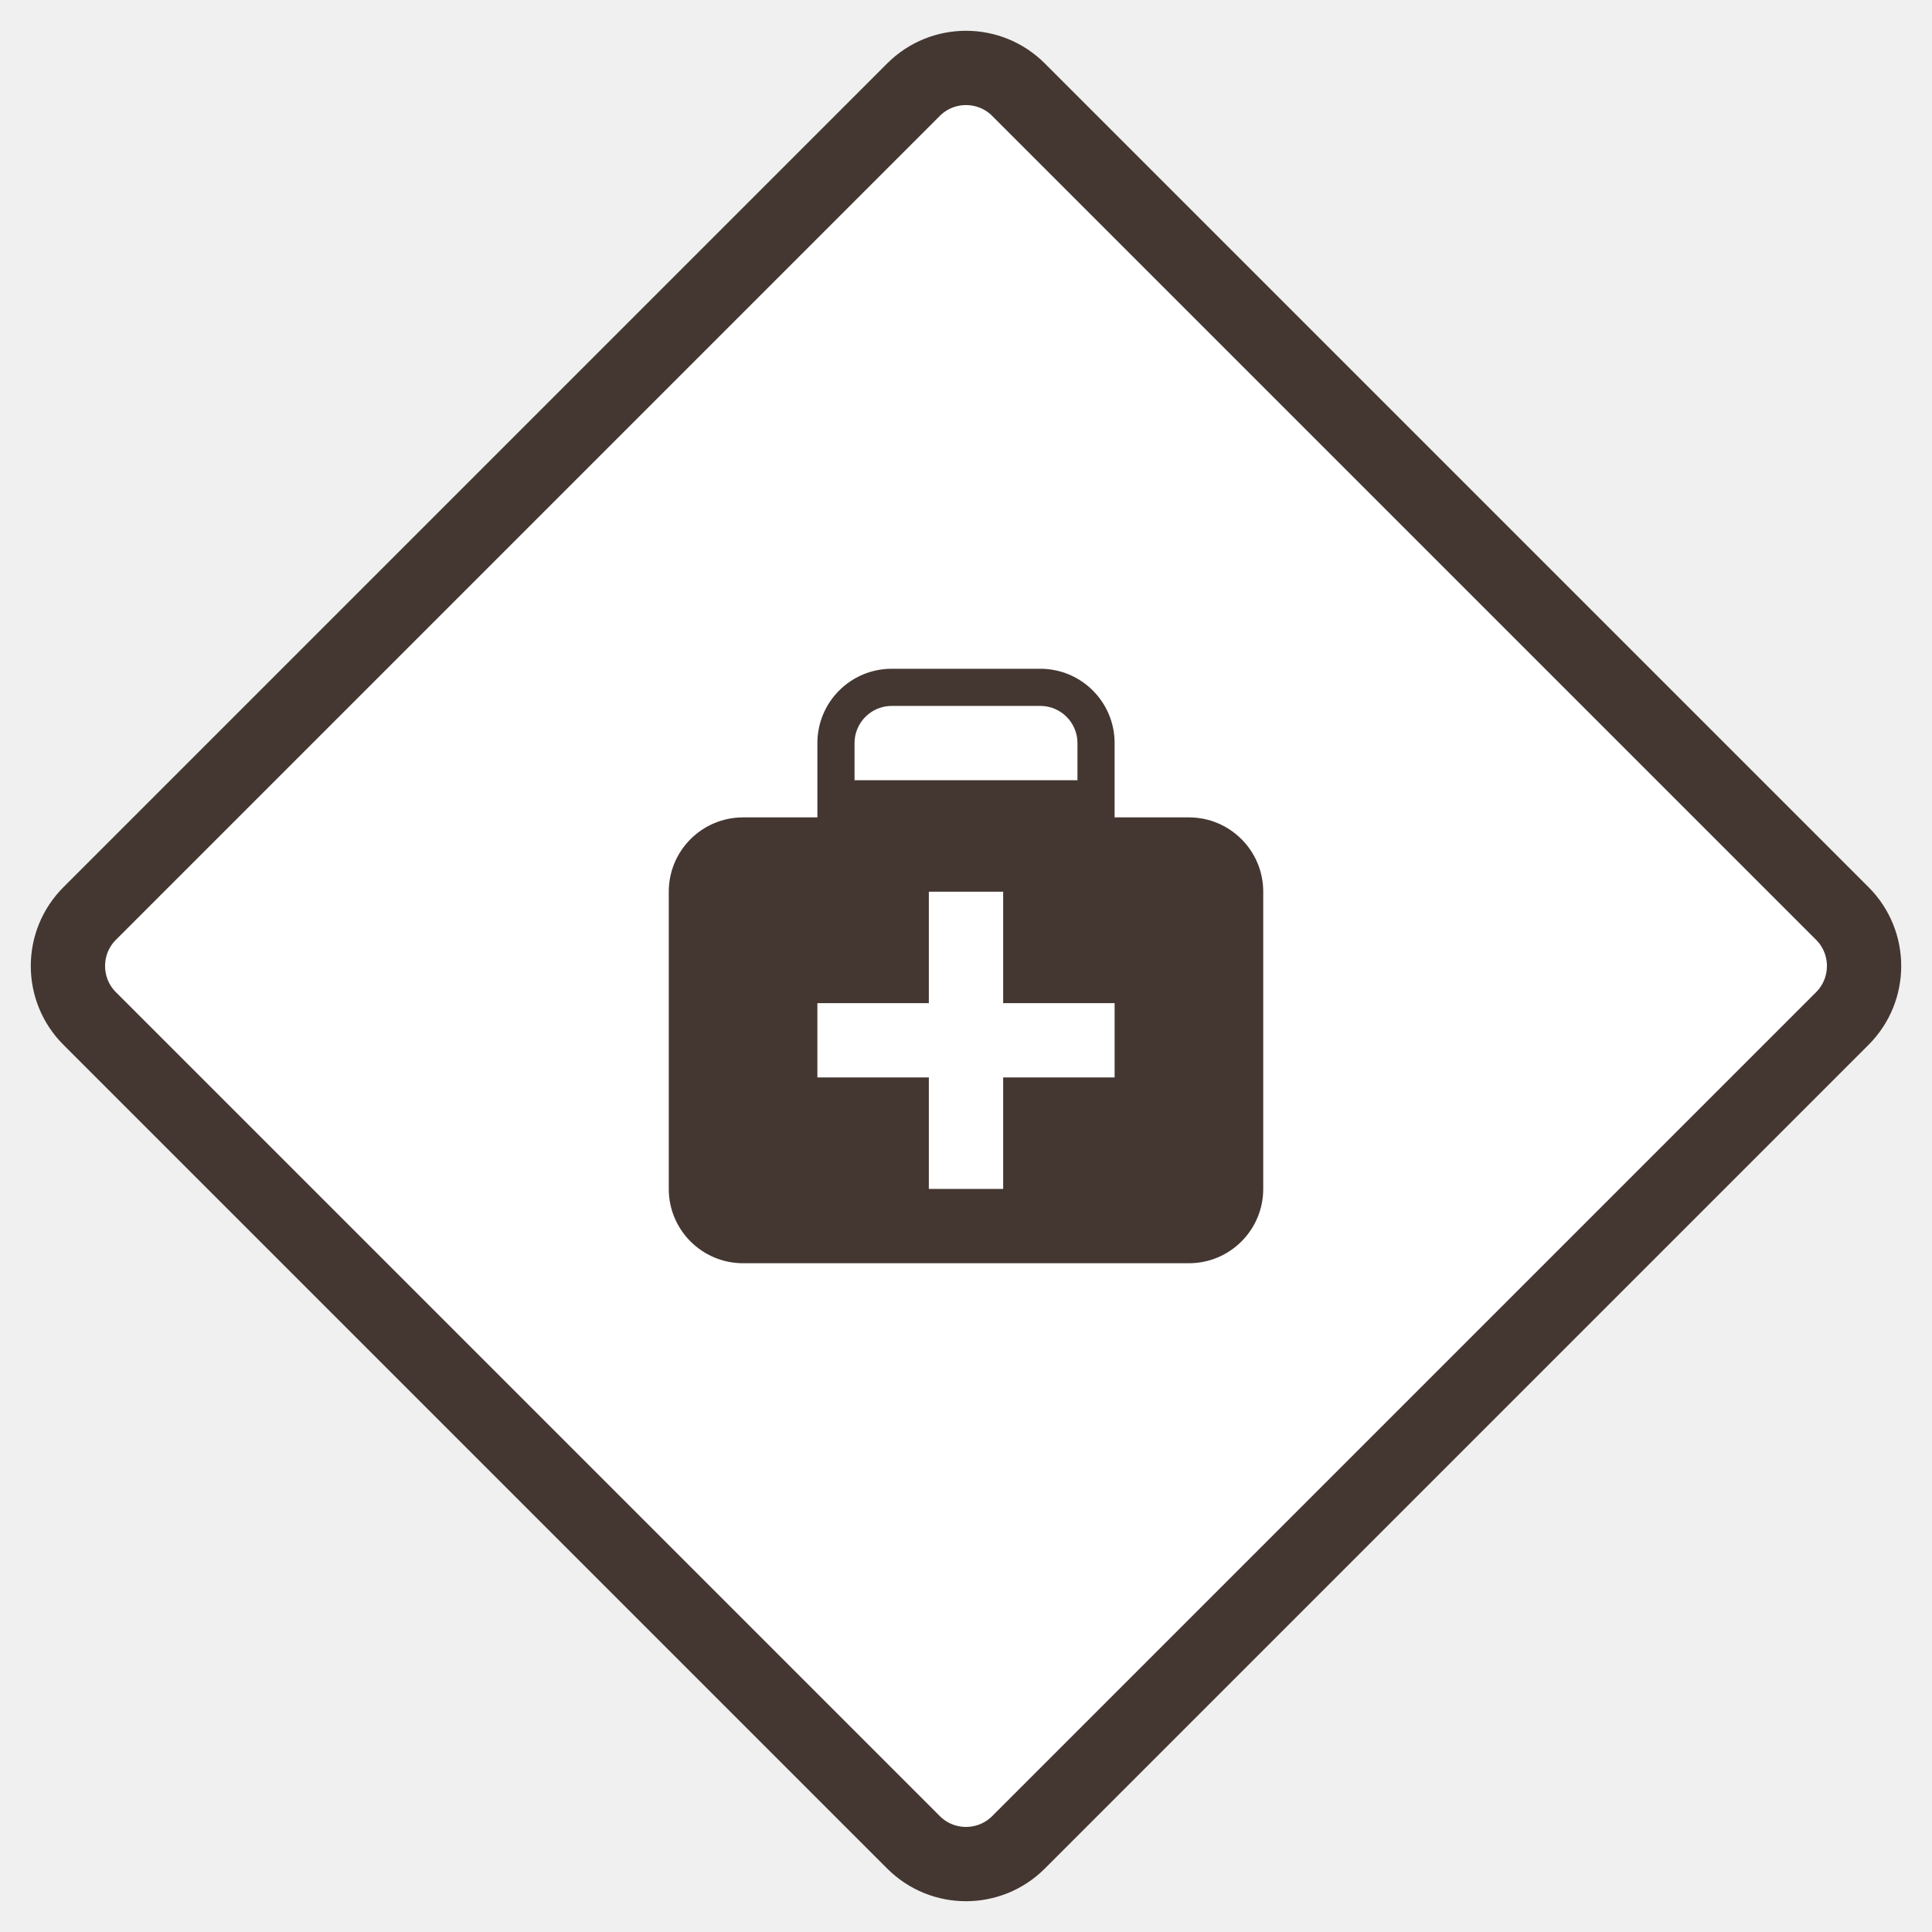
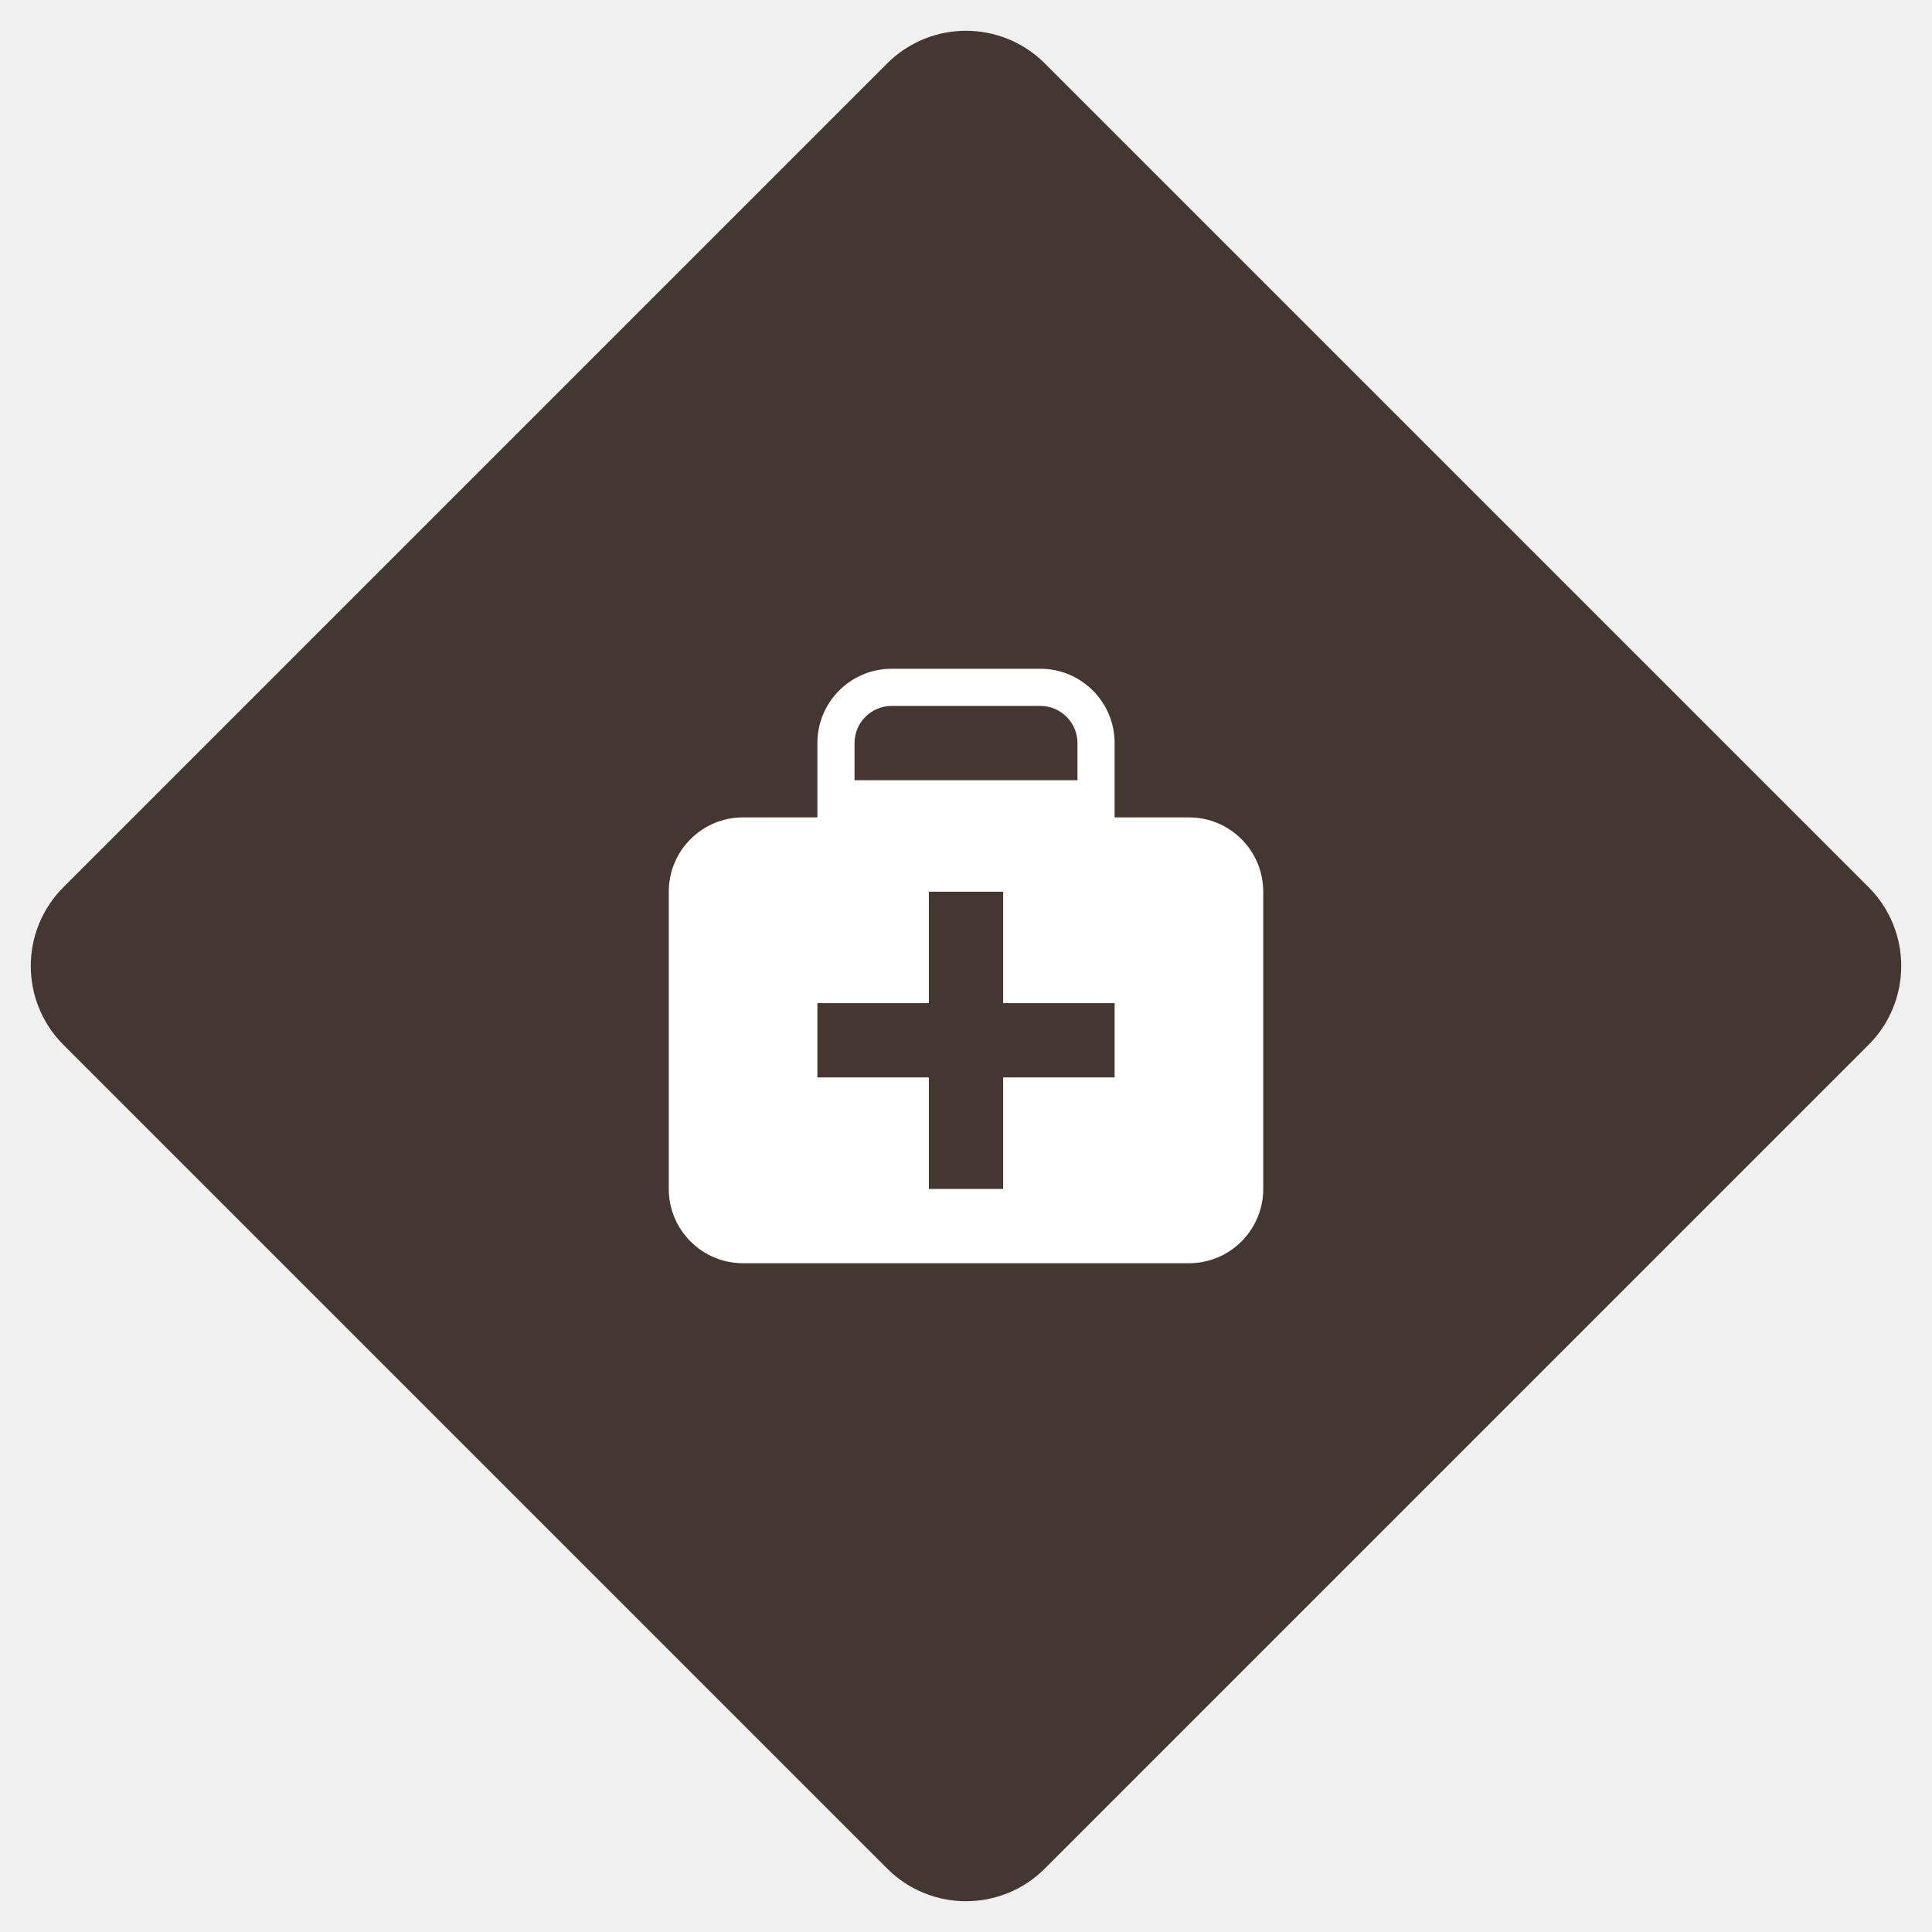
<svg xmlns="http://www.w3.org/2000/svg" width="52" height="52" fill="none">
-   <path d="M24.586 2.414L2.414 24.586a2 2 0 000 2.828l22.172 22.172a2 2 0 002.828 0l22.172-22.172a2 2 0 000-2.828L27.414 2.414a2 2 0 00-2.828 0z" stroke="#443732" stroke-width="2" fill="#fff" />
-   <path fill-rule="evenodd" clip-rule="evenodd" d="M30 29h-3v3h-2v-3h-3v-2h3v-3h2v3h3v2zm2-7H20a2 2 0 00-2 2v8a2 2 0 002 2h12a2 2 0 002-2v-8a2 2 0 00-2-2zM24 18a2 2 0 00-2 2v2h8v-2a2 2 0 00-2-2h-4zm5 2v1h-6v-1c0-.551.448-1 1-1h4c.552 0 1 .449 1 1z" fill="#443732" />
+   <path d="M24.586 2.414L2.414 24.586a2 2 0 000 2.828l22.172 22.172a2 2 0 002.828 0l22.172-22.172a2 2 0 000-2.828L27.414 2.414a2 2 0 00-2.828 0z" stroke="#443732" stroke-width="2" fill="#443732" />
+   <path fill-rule="evenodd" clip-rule="evenodd" d="M30 29h-3v3h-2v-3h-3v-2h3v-3h2v3h3v2zm2-7H20a2 2 0 00-2 2v8a2 2 0 002 2h12a2 2 0 002-2v-8a2 2 0 00-2-2zM24 18a2 2 0 00-2 2v2h8v-2a2 2 0 00-2-2h-4zm5 2v1h-6v-1c0-.551.448-1 1-1h4c.552 0 1 .449 1 1z" fill="#fff" />
</svg>
